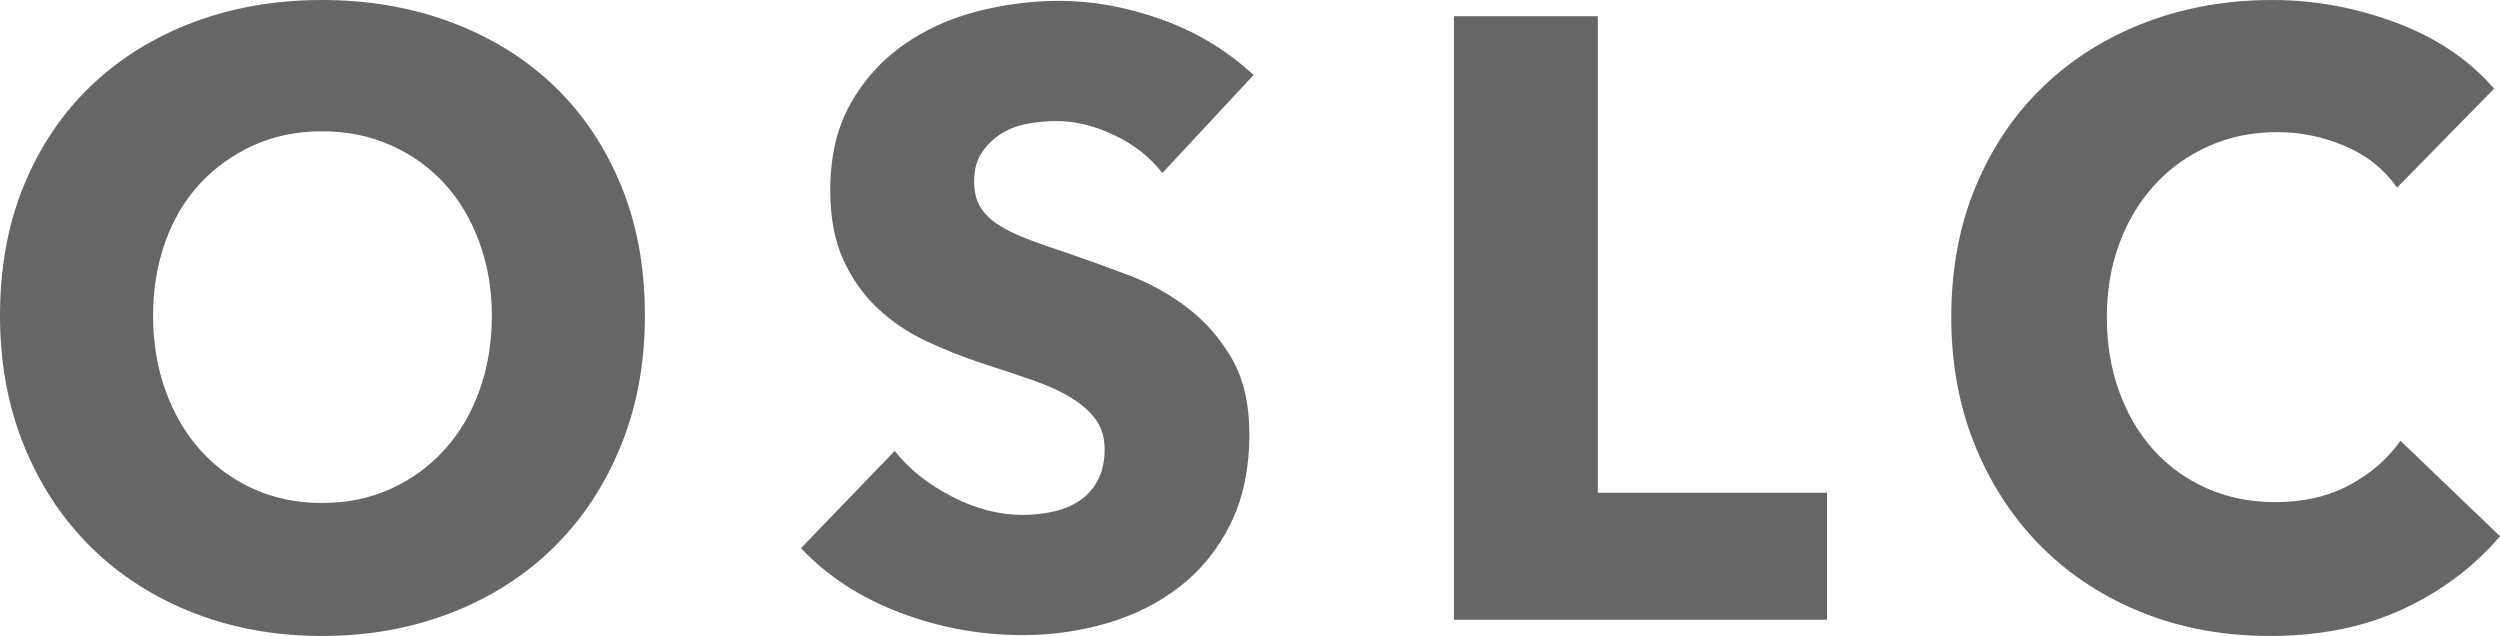
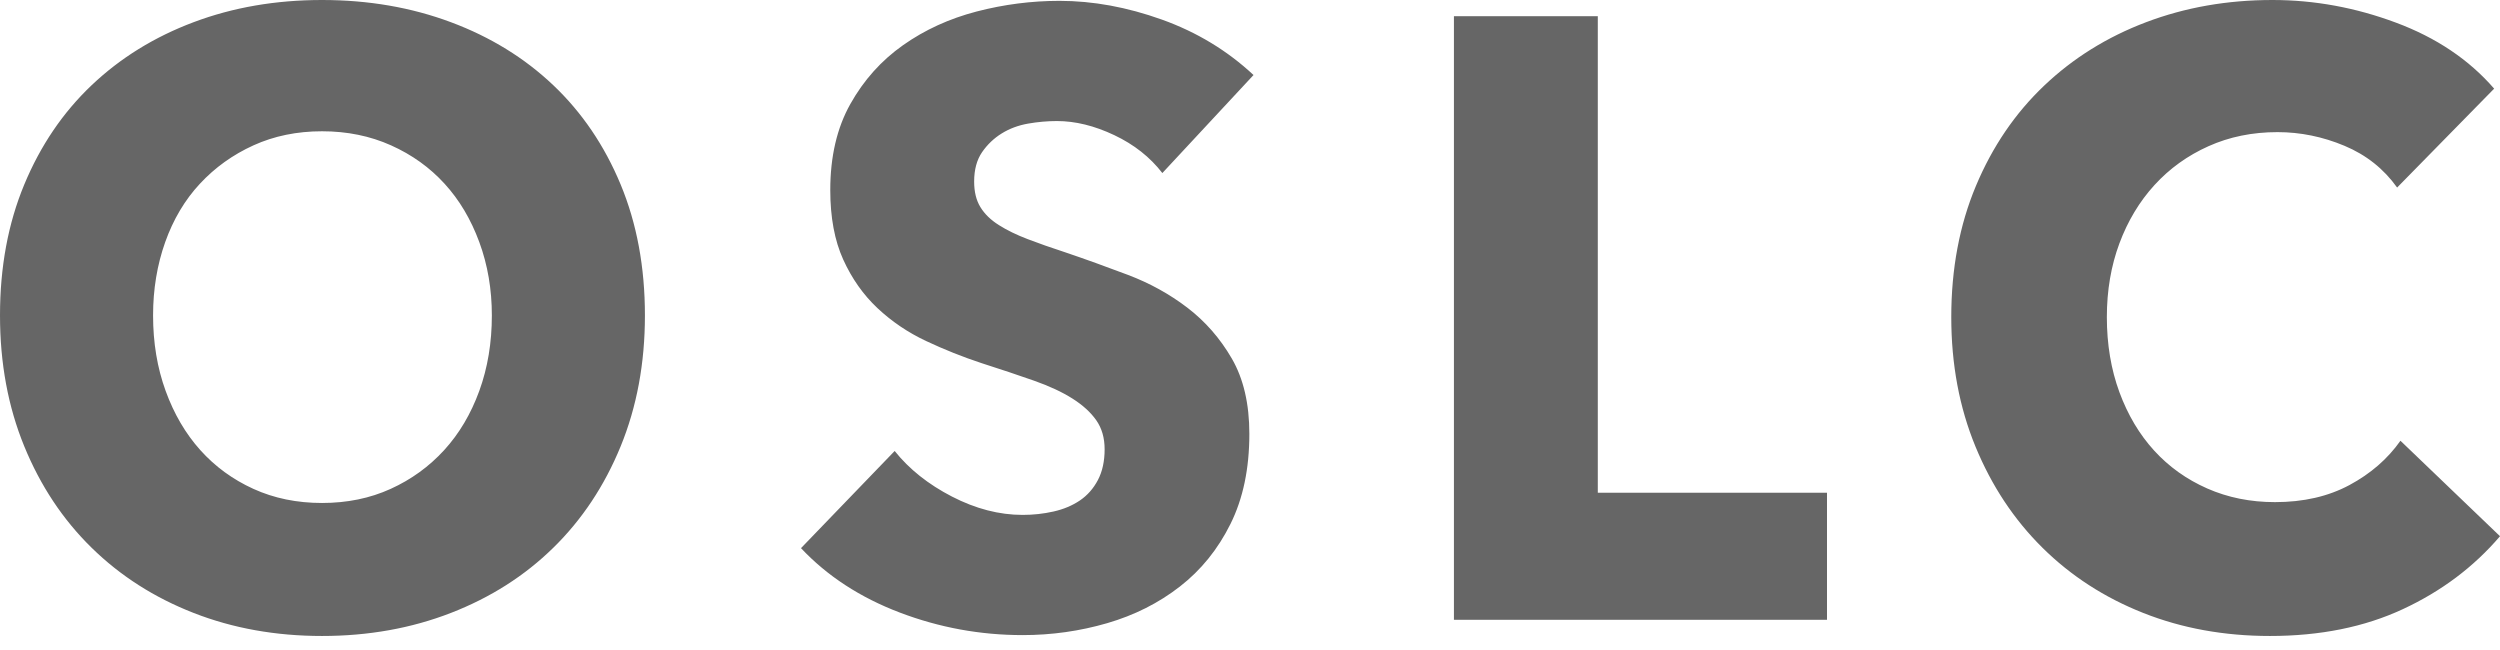
- <svg xmlns="http://www.w3.org/2000/svg" width="114px" height="29px" viewBox="0 0 114 29" version="1.1">
+ <svg xmlns="http://www.w3.org/2000/svg" width="100px" height="26px" viewBox="0 0 100 26" version="1.1">
  <description>Created with Sketch (http://www.bohemiancoding.com/sketch)</description>
  <defs />
  <g id="Page-1" stroke="none" stroke-width="1" fill="none" fill-rule="evenodd">
    <g id="wordmark-med" fill="#666666">
-       <path d="M29.408,14.383 C29.408,16.56 29.04,18.549 28.302,20.351 C27.565,22.152 26.541,23.694 25.232,24.977 C23.922,26.259 22.365,27.251 20.559,27.95 C18.754,28.65 16.796,29 14.685,29 C12.575,29 10.623,28.65 8.83,27.95 C7.037,27.251 5.486,26.259 4.177,24.977 C2.867,23.694 1.844,22.152 1.106,20.351 C0.369,18.549 0,16.56 0,14.383 C0,12.181 0.369,10.191 1.106,8.416 C1.844,6.641 2.867,5.131 4.177,3.887 C5.486,2.643 7.037,1.685 8.83,1.011 C10.623,0.337 12.575,-2.13162821e-14 14.685,-2.13162821e-14 C16.796,-2.13162821e-14 18.754,0.337 20.559,1.011 C22.365,1.685 23.922,2.643 25.232,3.887 C26.541,5.131 27.565,6.641 28.302,8.416 C29.04,10.191 29.408,12.181 29.408,14.383 Z M22.428,14.383 C22.428,13.191 22.237,12.077 21.856,11.04 C21.475,10.004 20.947,9.116 20.273,8.377 C19.599,7.639 18.786,7.056 17.832,6.628 C16.878,6.2 15.829,5.987 14.685,5.987 C13.541,5.987 12.498,6.2 11.557,6.628 C10.617,7.056 9.803,7.639 9.116,8.377 C8.43,9.116 7.902,10.004 7.533,11.04 C7.165,12.077 6.98,13.191 6.98,14.383 C6.98,15.627 7.171,16.774 7.552,17.824 C7.934,18.873 8.461,19.774 9.135,20.525 C9.809,21.277 10.617,21.867 11.557,22.294 C12.498,22.722 13.541,22.936 14.685,22.936 C15.829,22.936 16.872,22.722 17.813,22.294 C18.754,21.867 19.567,21.277 20.254,20.525 C20.941,19.774 21.475,18.873 21.856,17.824 C22.237,16.774 22.428,15.627 22.428,14.383 Z M53.003,7.891 C52.444,7.166 51.712,6.589 50.81,6.162 C49.907,5.734 49.036,5.52 48.197,5.52 C47.765,5.52 47.326,5.559 46.881,5.637 C46.436,5.714 46.036,5.863 45.679,6.084 C45.323,6.304 45.025,6.589 44.783,6.939 C44.542,7.289 44.421,7.736 44.421,8.28 C44.421,8.747 44.516,9.135 44.707,9.446 C44.898,9.757 45.177,10.029 45.546,10.263 C45.915,10.496 46.353,10.71 46.862,10.904 C47.371,11.099 47.943,11.299 48.578,11.507 C49.494,11.818 50.447,12.161 51.439,12.537 C52.431,12.913 53.334,13.412 54.147,14.034 C54.961,14.655 55.635,15.426 56.169,16.347 C56.703,17.267 56.97,18.413 56.97,19.787 C56.97,21.368 56.684,22.735 56.112,23.888 C55.54,25.041 54.77,25.994 53.804,26.745 C52.838,27.497 51.732,28.054 50.486,28.417 C49.24,28.78 47.955,28.961 46.633,28.961 C44.7,28.961 42.831,28.618 41.026,27.931 C39.221,27.244 37.72,26.266 36.525,24.996 L40.797,20.564 C41.458,21.394 42.329,22.087 43.41,22.644 C44.491,23.201 45.565,23.48 46.633,23.48 C47.116,23.48 47.587,23.428 48.044,23.324 C48.502,23.221 48.903,23.052 49.246,22.819 C49.589,22.586 49.863,22.275 50.066,21.886 C50.269,21.497 50.371,21.031 50.371,20.487 C50.371,19.968 50.244,19.528 49.99,19.165 C49.735,18.802 49.373,18.472 48.903,18.174 C48.432,17.876 47.847,17.603 47.148,17.357 C46.449,17.111 45.654,16.845 44.764,16.56 C43.899,16.275 43.054,15.938 42.228,15.55 C41.401,15.161 40.664,14.662 40.015,14.053 C39.367,13.444 38.846,12.705 38.451,11.837 C38.057,10.969 37.86,9.913 37.86,8.669 C37.86,7.14 38.165,5.831 38.776,4.743 C39.386,3.654 40.187,2.76 41.179,2.06 C42.17,1.361 43.289,0.849 44.535,0.525 C45.781,0.201 47.04,0.039 48.311,0.039 C49.837,0.039 51.395,0.324 52.984,0.894 C54.573,1.464 55.965,2.307 57.161,3.421 L53.003,7.891 Z M66.299,28.261 L66.299,0.739 L72.86,0.739 L72.86,22.469 L83.311,22.469 L83.311,28.261 L66.299,28.261 Z M114,24.452 C112.805,25.851 111.33,26.959 109.575,27.775 C107.821,28.592 105.799,29 103.511,29 C101.425,29 99.499,28.65 97.732,27.95 C95.965,27.251 94.433,26.259 93.136,24.977 C91.839,23.694 90.822,22.158 90.084,20.37 C89.347,18.582 88.978,16.612 88.978,14.461 C88.978,12.258 89.353,10.263 90.103,8.475 C90.853,6.686 91.89,5.164 93.212,3.907 C94.534,2.65 96.085,1.685 97.865,1.011 C99.645,0.337 101.565,-2.13162821e-14 103.625,-2.13162821e-14 C105.532,-2.13162821e-14 107.408,0.343 109.251,1.03 C111.095,1.717 112.589,2.721 113.733,4.043 L109.308,8.552 C108.698,7.697 107.897,7.062 106.905,6.647 C105.914,6.233 104.896,6.025 103.854,6.025 C102.71,6.025 101.661,6.239 100.707,6.667 C99.754,7.095 98.933,7.684 98.247,8.436 C97.56,9.187 97.026,10.075 96.645,11.099 C96.263,12.122 96.073,13.243 96.073,14.461 C96.073,15.705 96.263,16.845 96.645,17.882 C97.026,18.919 97.554,19.806 98.228,20.545 C98.902,21.284 99.709,21.86 100.65,22.275 C101.591,22.689 102.621,22.897 103.739,22.897 C105.036,22.897 106.168,22.638 107.134,22.119 C108.101,21.601 108.876,20.927 109.461,20.098 L114,24.452 Z" id="OSLC" />
+       <path d="M25.797,12.617 C25.797,14.527 25.473,16.271 24.827,17.851 C24.18,19.431 23.282,20.784 22.133,21.909 C20.984,23.035 19.618,23.904 18.034,24.518 C16.451,25.132 14.733,25.439 12.882,25.439 C11.03,25.439 9.318,25.132 7.746,24.518 C6.173,23.904 4.813,23.035 3.664,21.909 C2.515,20.784 1.617,19.431 0.97,17.851 C0.323,16.271 0,14.527 0,12.617 C0,10.685 0.323,8.94 0.97,7.383 C1.617,5.825 2.515,4.501 3.664,3.41 C4.813,2.319 6.173,1.478 7.746,0.887 C9.318,0.296 11.03,0 12.882,0 C14.733,0 16.451,0.296 18.034,0.887 C19.618,1.478 20.984,2.319 22.133,3.41 C23.282,4.501 24.18,5.825 24.827,7.383 C25.473,8.94 25.797,10.685 25.797,12.617 Z M19.674,12.617 C19.674,11.571 19.507,10.594 19.172,9.684 C18.837,8.775 18.375,7.996 17.783,7.349 C17.192,6.701 16.479,6.189 15.642,5.814 C14.806,5.439 13.885,5.251 12.882,5.251 C11.878,5.251 10.963,5.439 10.138,5.814 C9.313,6.189 8.599,6.701 7.997,7.349 C7.394,7.996 6.932,8.775 6.608,9.684 C6.285,10.594 6.123,11.571 6.123,12.617 C6.123,13.708 6.29,14.714 6.625,15.635 C6.959,16.556 7.422,17.346 8.013,18.005 C8.605,18.664 9.313,19.181 10.138,19.556 C10.963,19.931 11.878,20.119 12.882,20.119 C13.885,20.119 14.8,19.931 15.625,19.556 C16.451,19.181 17.164,18.664 17.767,18.005 C18.369,17.346 18.837,16.556 19.172,15.635 C19.507,14.714 19.674,13.708 19.674,12.617 Z M46.494,6.922 C46.003,6.286 45.362,5.78 44.57,5.405 C43.778,5.03 43.014,4.842 42.278,4.842 C41.899,4.842 41.514,4.876 41.124,4.944 C40.733,5.013 40.382,5.143 40.07,5.337 C39.757,5.53 39.495,5.78 39.283,6.087 C39.072,6.394 38.966,6.786 38.966,7.263 C38.966,7.673 39.049,8.013 39.217,8.286 C39.384,8.559 39.629,8.798 39.953,9.002 C40.276,9.207 40.661,9.395 41.107,9.565 C41.553,9.736 42.055,9.912 42.613,10.094 C43.416,10.366 44.252,10.668 45.122,10.997 C45.992,11.327 46.784,11.764 47.498,12.31 C48.211,12.856 48.803,13.532 49.271,14.339 C49.739,15.146 49.974,16.152 49.974,17.357 C49.974,18.744 49.723,19.943 49.221,20.954 C48.719,21.966 48.044,22.802 47.196,23.461 C46.349,24.12 45.379,24.609 44.286,24.927 C43.193,25.245 42.066,25.404 40.906,25.404 C39.211,25.404 37.571,25.103 35.988,24.501 C34.404,23.898 33.088,23.04 32.04,21.926 L35.787,18.039 C36.367,18.766 37.131,19.374 38.079,19.863 C39.027,20.352 39.969,20.596 40.906,20.596 C41.33,20.596 41.743,20.551 42.144,20.46 C42.546,20.369 42.897,20.221 43.198,20.017 C43.499,19.812 43.739,19.539 43.918,19.198 C44.096,18.857 44.185,18.448 44.185,17.971 C44.185,17.516 44.074,17.13 43.851,16.811 C43.628,16.493 43.31,16.203 42.897,15.942 C42.484,15.68 41.971,15.442 41.358,15.226 C40.744,15.01 40.047,14.777 39.267,14.527 C38.508,14.277 37.767,13.981 37.042,13.64 C36.317,13.299 35.67,12.861 35.101,12.327 C34.532,11.793 34.075,11.145 33.729,10.383 C33.384,9.622 33.211,8.696 33.211,7.604 C33.211,6.263 33.478,5.115 34.014,4.16 C34.549,3.205 35.252,2.421 36.122,1.807 C36.992,1.193 37.973,0.745 39.066,0.46 C40.159,0.176 41.263,0.034 42.378,0.034 C43.717,0.034 45.083,0.284 46.477,0.784 C47.871,1.284 49.092,2.023 50.141,3.001 L46.494,6.922 Z M58.157,24.791 L58.157,0.648 L63.912,0.648 L63.912,19.71 L73.08,19.71 L73.08,24.791 L58.157,24.791 Z M100,21.449 C98.952,22.677 97.658,23.648 96.119,24.364 C94.58,25.081 92.806,25.439 90.799,25.439 C88.97,25.439 87.28,25.132 85.73,24.518 C84.179,23.904 82.836,23.035 81.698,21.909 C80.56,20.784 79.668,19.437 79.021,17.868 C78.374,16.3 78.051,14.572 78.051,12.685 C78.051,10.753 78.38,9.002 79.038,7.434 C79.696,5.865 80.605,4.53 81.765,3.427 C82.925,2.324 84.285,1.478 85.847,0.887 C87.408,0.296 89.092,0 90.899,0 C92.572,0 94.217,0.301 95.834,0.904 C97.452,1.506 98.762,2.387 99.766,3.546 L95.885,7.502 C95.349,6.752 94.647,6.195 93.777,5.831 C92.907,5.467 92.014,5.285 91.1,5.285 C90.096,5.285 89.176,5.473 88.34,5.848 C87.503,6.223 86.784,6.74 86.181,7.4 C85.579,8.059 85.111,8.838 84.776,9.736 C84.442,10.634 84.274,11.617 84.274,12.685 C84.274,13.776 84.442,14.777 84.776,15.686 C85.111,16.595 85.574,17.374 86.165,18.022 C86.756,18.67 87.464,19.176 88.289,19.539 C89.115,19.903 90.018,20.085 91,20.085 C92.137,20.085 93.13,19.858 93.977,19.403 C94.825,18.948 95.505,18.357 96.018,17.63 L100,21.449 Z" id="OSLC" />
    </g>
  </g>
</svg>
